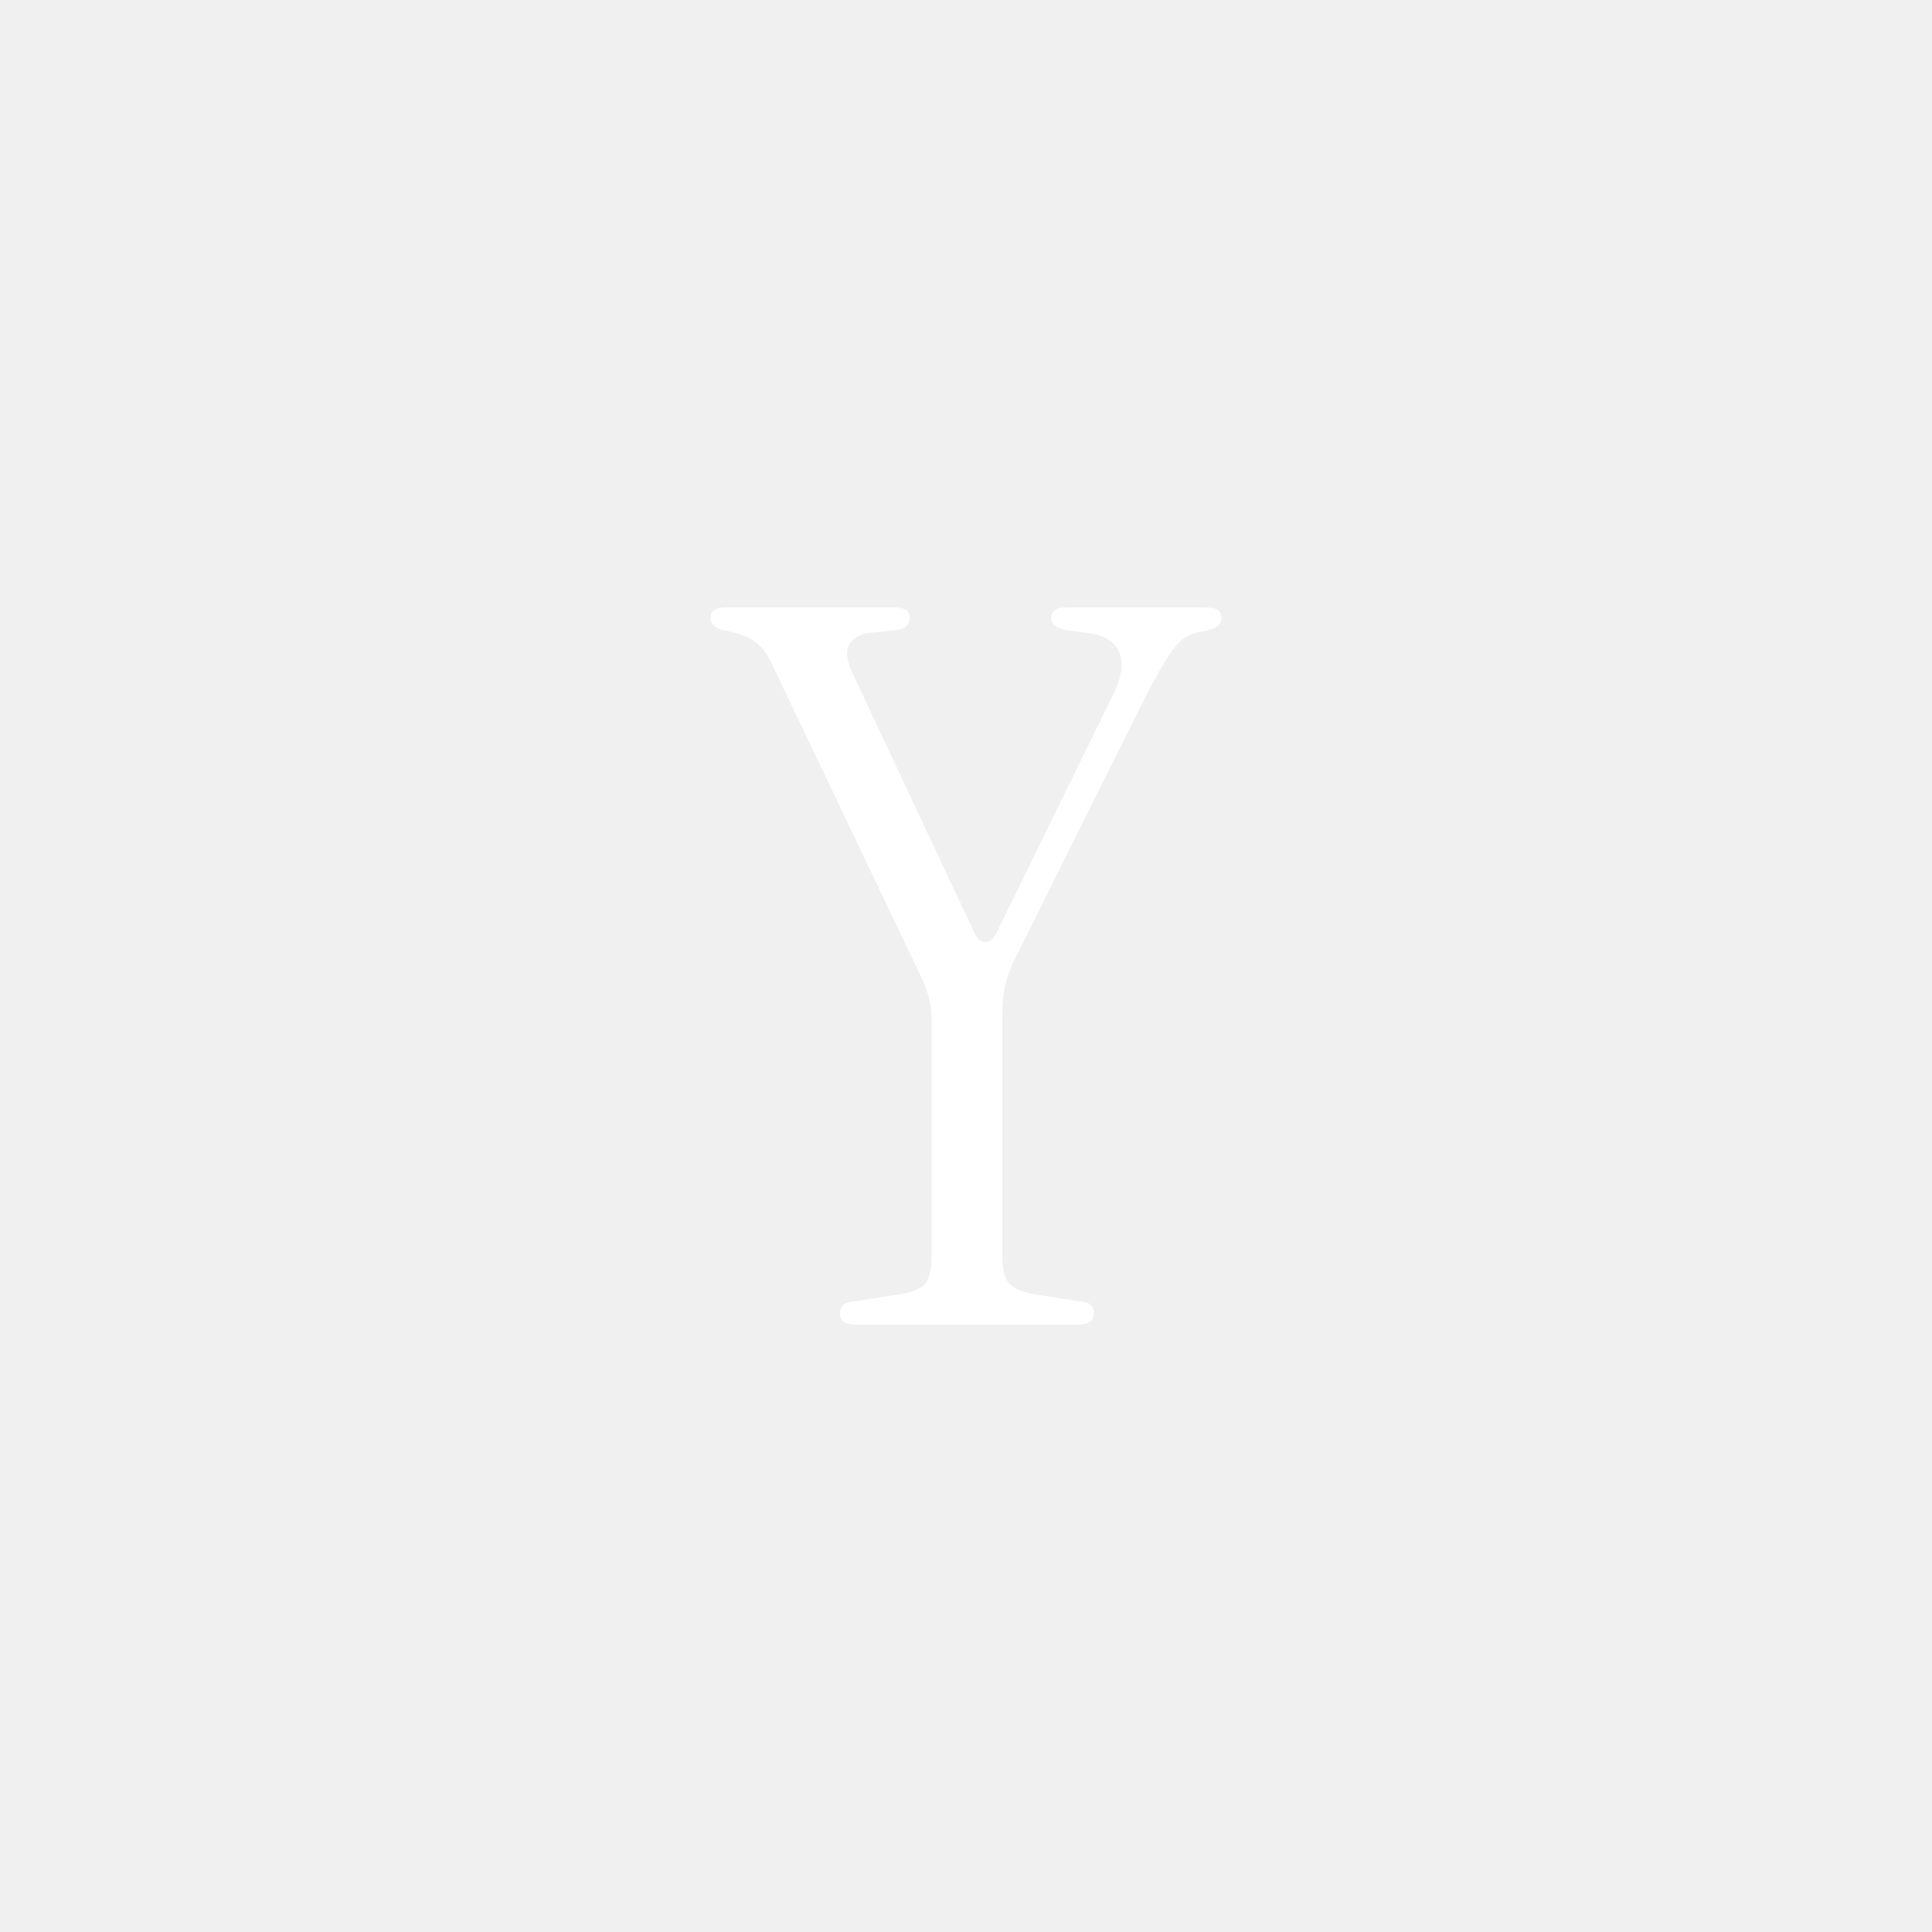
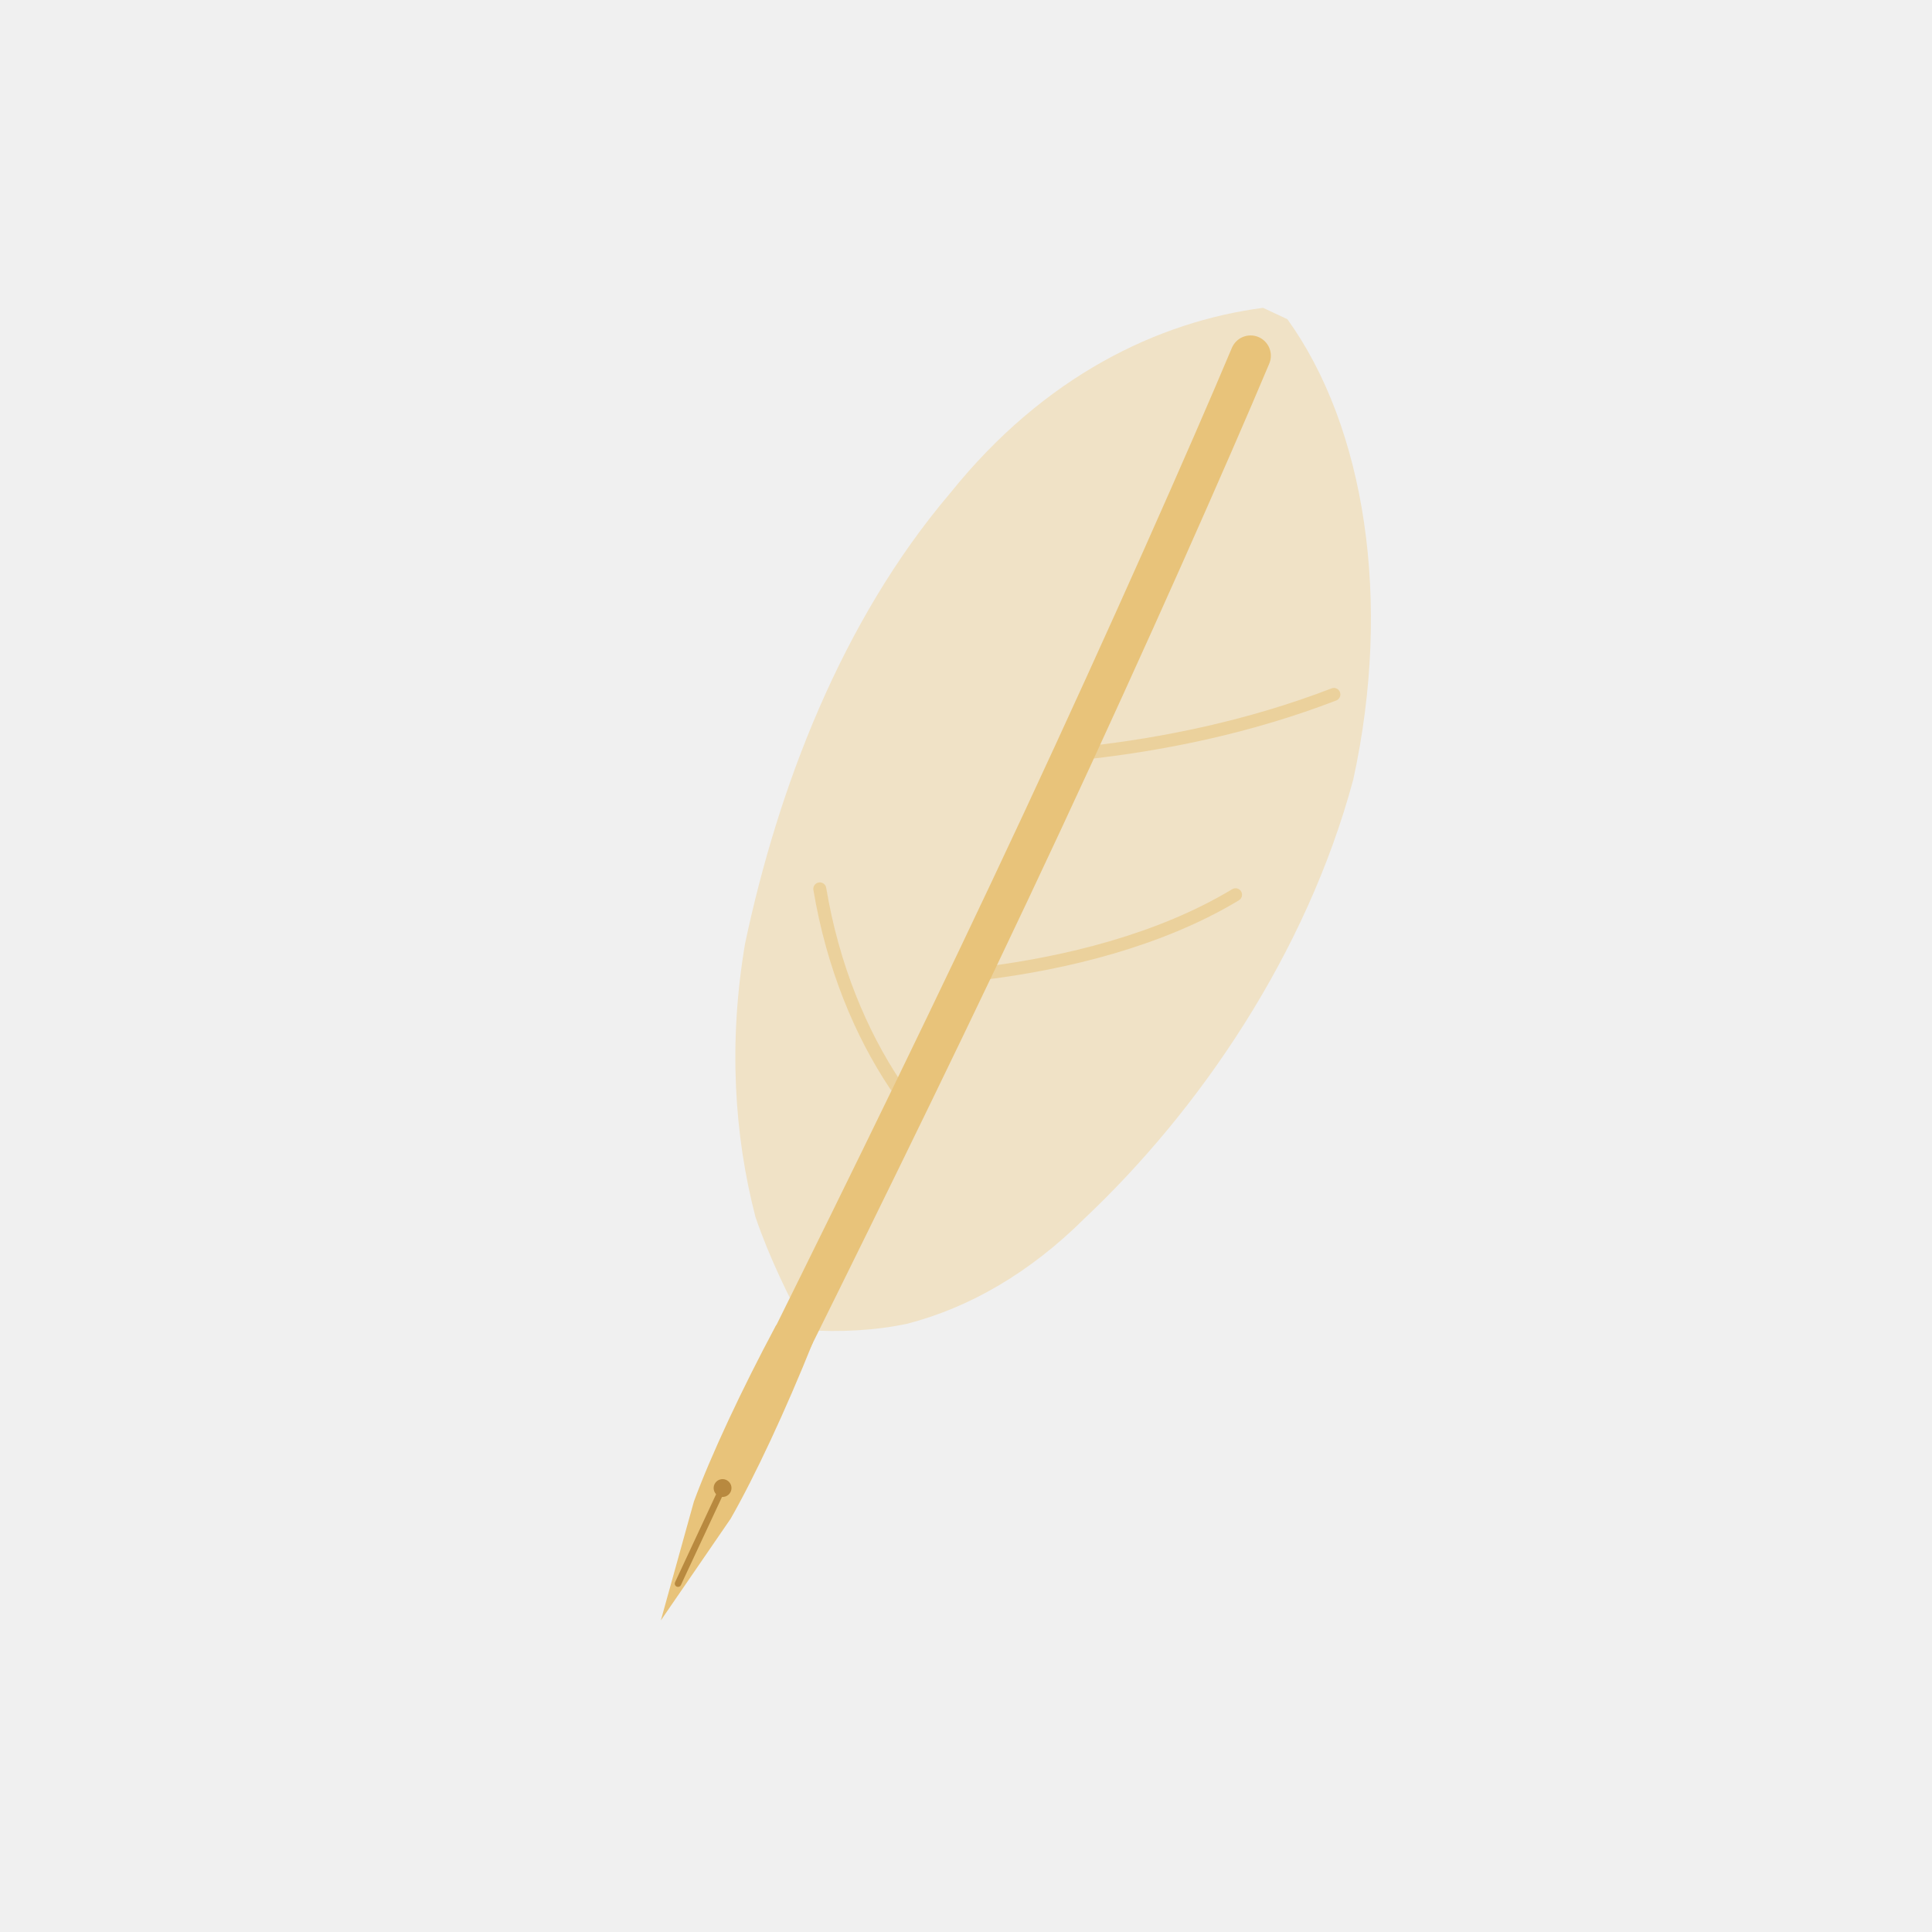
<svg xmlns="http://www.w3.org/2000/svg" viewBox="0 0 1024 1024">
-   <g transform="translate(512 512) scale(0.527778 -0.527778) translate(-238.500 -360.000)">
-     <path d="M127 0Q112 0 112 11Q112 22 125 23L170 30Q190 33 197.0 40.5Q204 48 204 69V305Q204 327 194 348L47 656Q40 673 31.0 682.0Q22 691 5 695L-4 697Q-18 700 -18 710Q-18 720 -3 720H168Q182 720 182 709Q182 698 165 697L146 695Q129 694 122.0 684.0Q115 674 125 653L248 391Q252 384 258.0 384.0Q264 384 268 391L386 632Q399 658 392.5 674.5Q386 691 363 694L341 697Q324 700 324 709Q324 720 338 720H480Q495 720 495 710Q495 700 481 697L471 695Q457 692 446.5 678.0Q436 664 419 631L288 368Q281 354 278.0 341.5Q275 329 275 313V69Q275 48 282.5 40.5Q290 33 309 30L354 23Q367 22 367 11Q367 0 352 0Z" fill="#FFFFFF" />
+   <g transform="translate(512 512) rotate(25) scale(2.15)">
+     <path d="M 4.4 -178 C 33 -162 57.2 -126 67.1 -82 C 74.8 -38 67.1 8 52.8 44 C 46.2 62 36.3 76 24.2 86 C 17.6 91 9.9 95 2.2 98 C -5.5 92 -13.2 86 -20.9 78 C -34.1 62 -45.1 42 -51.7 18 C -60.5 -20 -63.8 -64 -52.8 -104 C -44 -140 -24.2 -164 -2.2 -178 Z" fill="#F0E2C6" />
+     <path d="M 4.4 -60 C 20.9 -70 38.5 -83 53.9 -99" fill="none" stroke="#E8C37A" stroke-width="3.2" stroke-linecap="round" opacity="0.55" />
+     <path d="M 4.4 0 C 22 -11 40.7 -26 52.8 -44" fill="none" stroke="#E8C37A" stroke-width="3.2" stroke-linecap="round" opacity="0.55" />
+     <path d="M -3.3 34 C -16.5 26 -29.7 14 -40.7 -2" fill="none" stroke="#E8C37A" stroke-width="3.2" stroke-linecap="round" opacity="0.55" />
+     <path d="M -5 100 C -6 118 -6 136 -5 148 L 0 178 L 5 148 C 6 136 6 118 5 100 Z" fill="#E8C37A" />
+     <path d="M 0 142 L 0 168" fill="none" stroke="#B8893F" stroke-width="1.6" stroke-linecap="round" />
+     <circle cx="0" cy="142" r="2.2" fill="#B8893F" />
+     <path d="M 0 102 C 1 60 2 10 2 -40 C 2 -90 1 -140 0 -166" fill="none" stroke="#E8C37A" stroke-width="10" stroke-linecap="round" />
  </g>
</svg>
